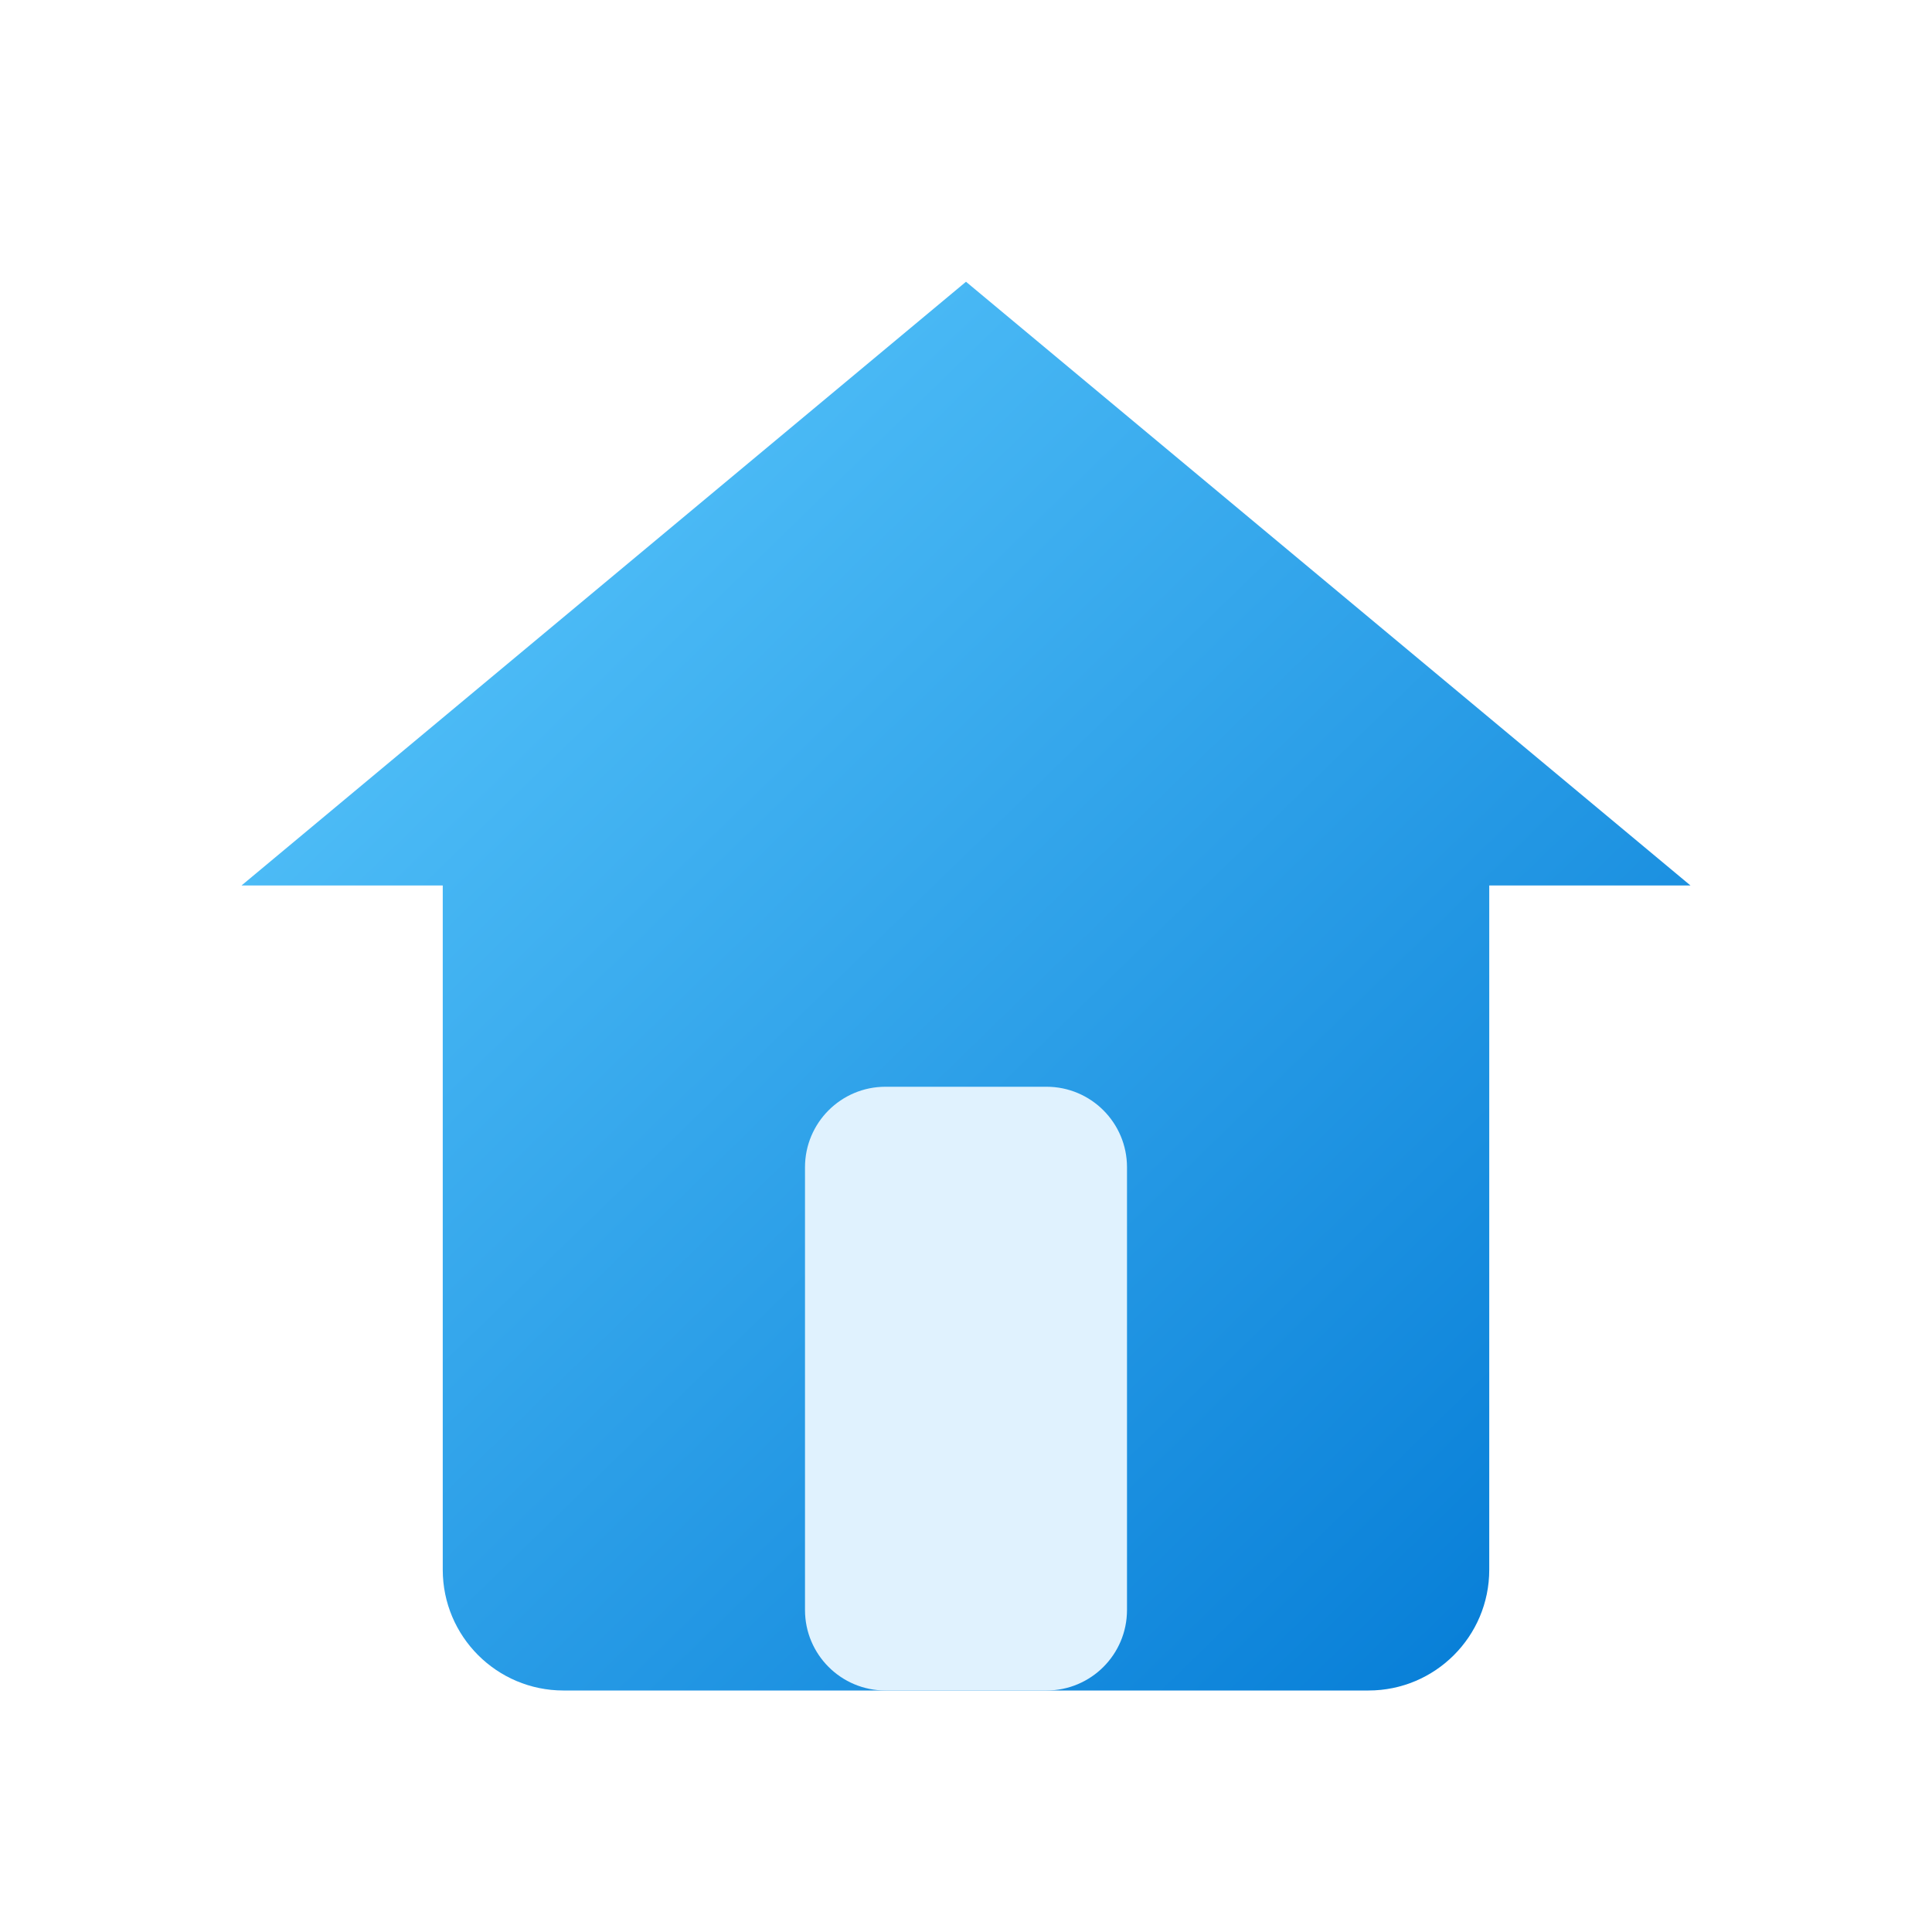
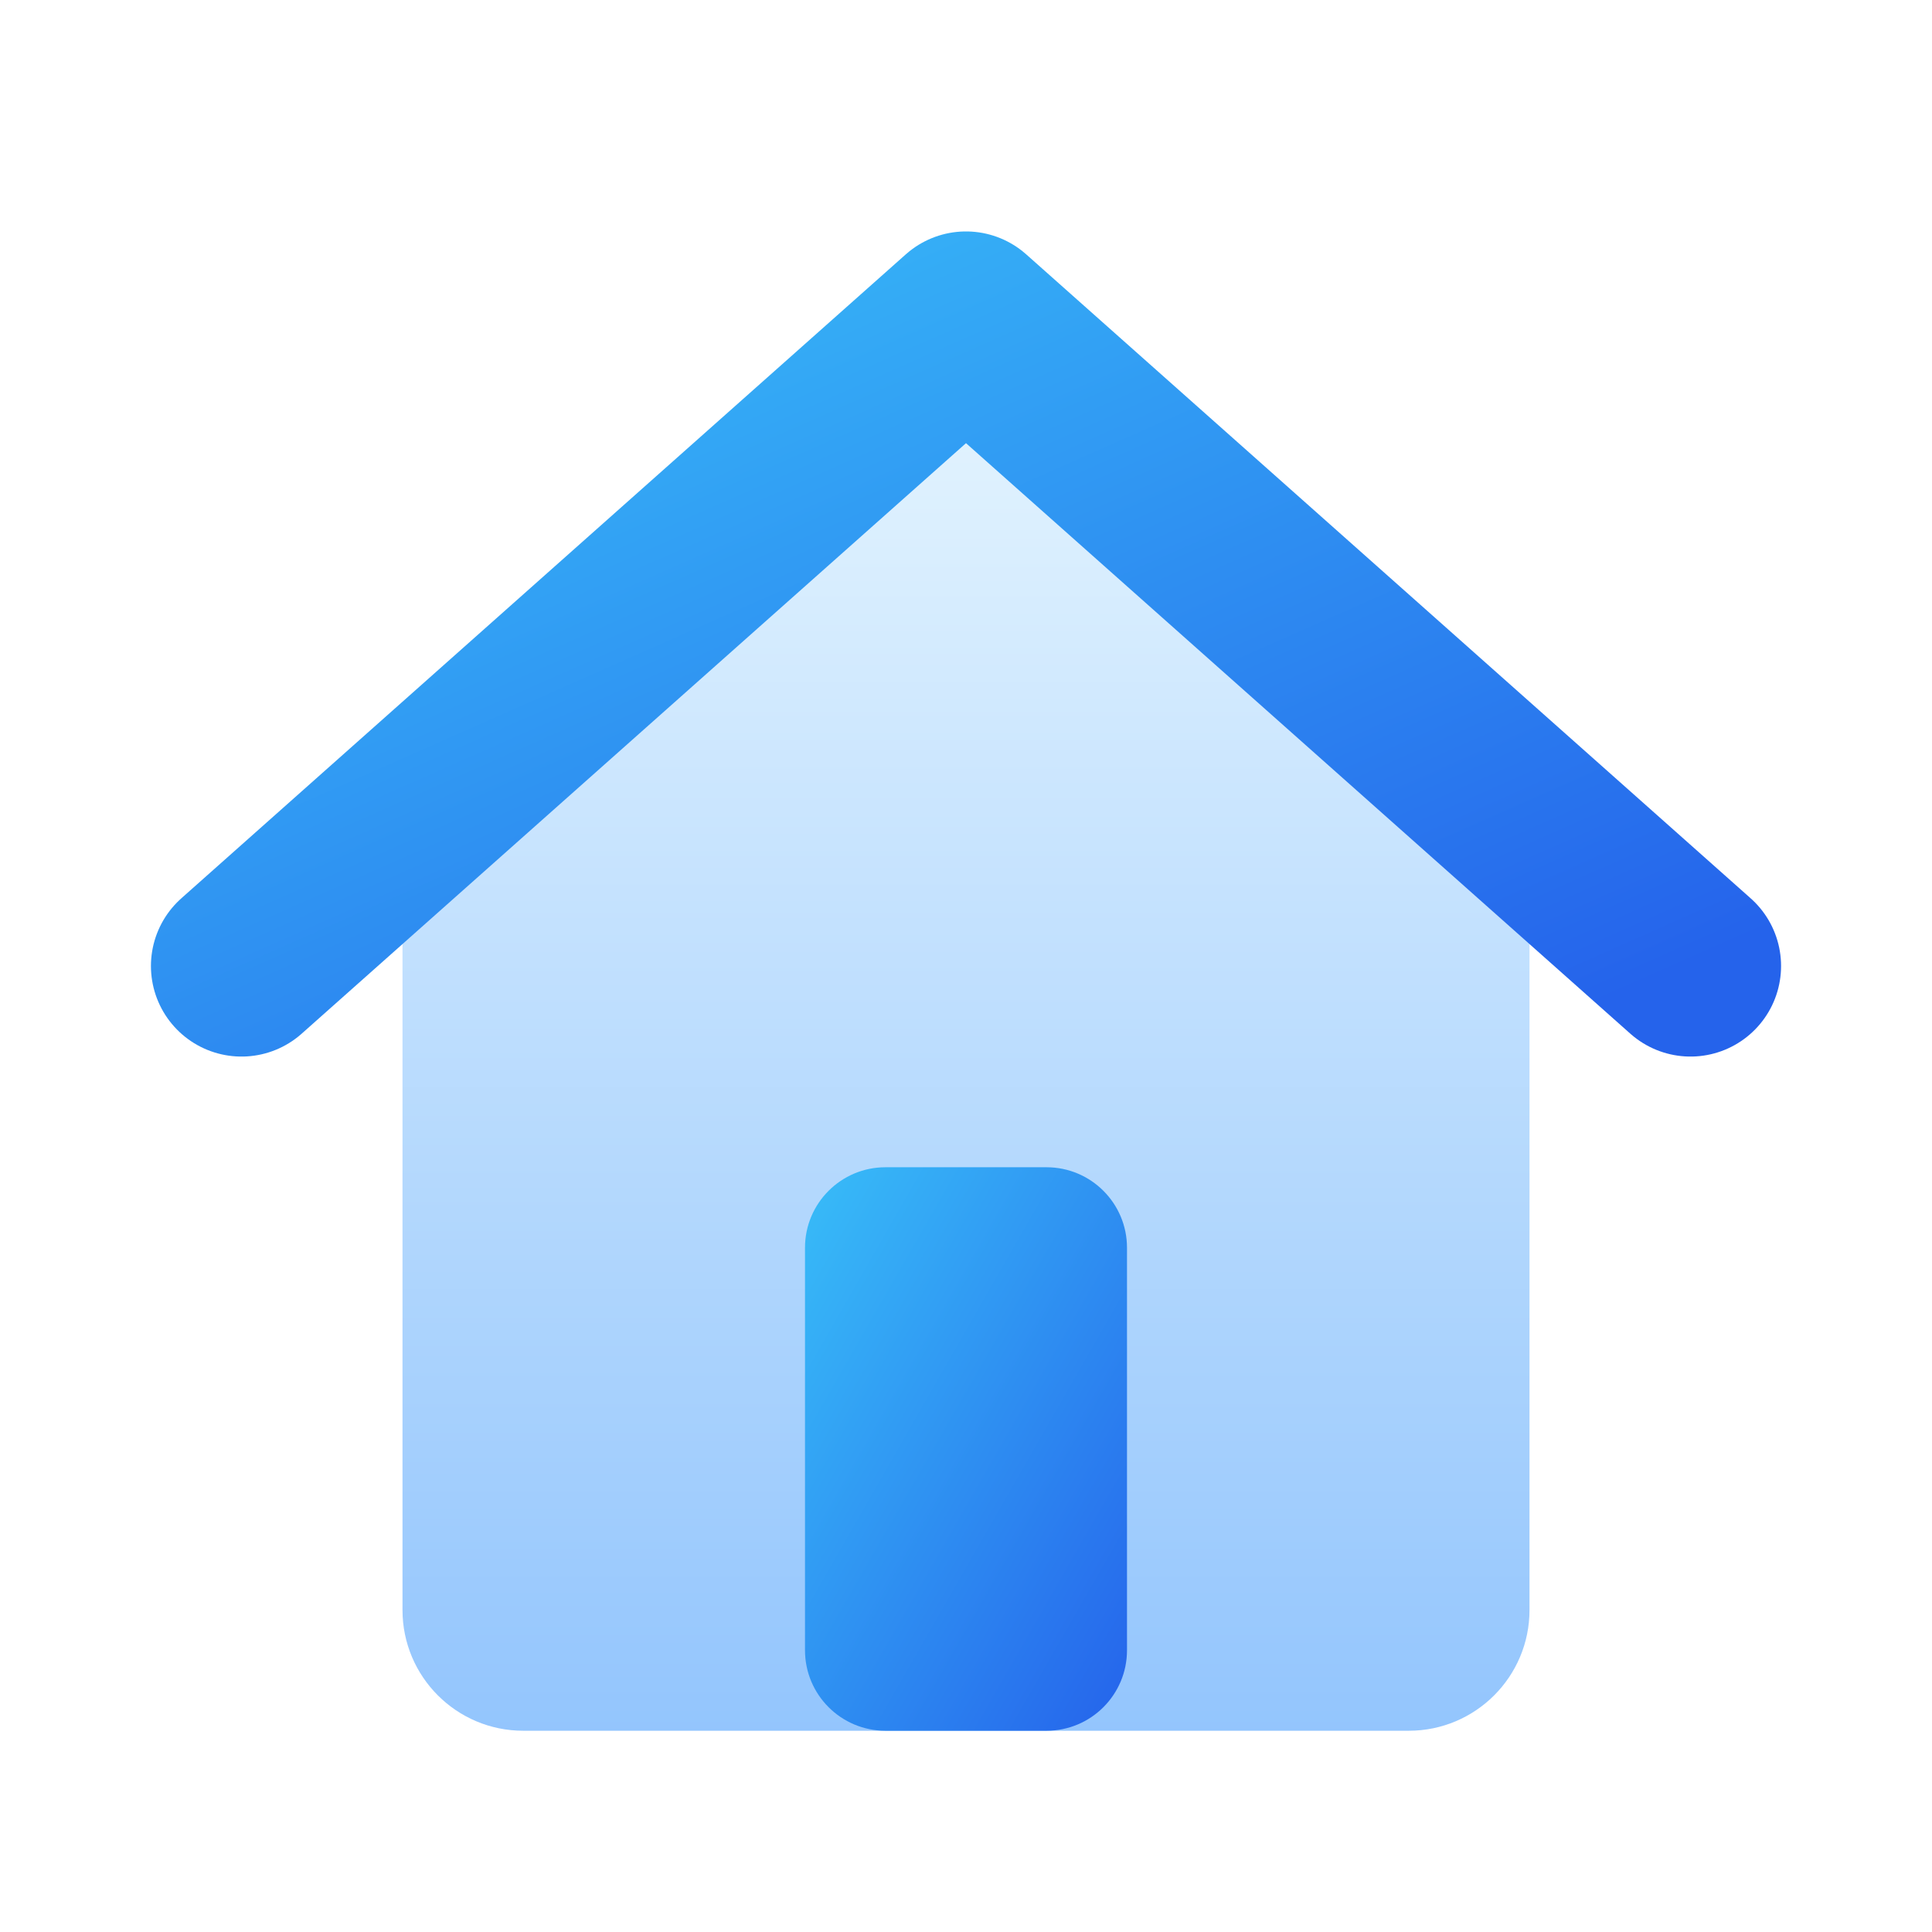
<svg xmlns="http://www.w3.org/2000/svg" viewBox="0 0 48 48">
  <defs>
-     <linearGradient id="g" x1="0" y1="0" x2="1" y2="1">
-       <stop offset="0%" stop-color="#60CDFF" />
-       <stop offset="100%" stop-color="#0078D4" />
+     <linearGradient id="roof" x1="0" y1="0" x2="1" y2="1">
+       <stop offset="0%" stop-color="#38BDF8" />
+       <stop offset="100%" stop-color="#2563EB" />
+     </linearGradient>
+     <linearGradient id="wall" x1="0" y1="0" x2="0" y2="1">
+       <stop offset="0%" stop-color="#E0F2FE" />
+       <stop offset="100%" stop-color="#93C5FD" />
    </linearGradient>
  </defs>
-   <path d="M24 7L6 22h5v17a3 3 0 0 0 3 3h20a3 3 0 0 0 3-3V22h5L24 7z" fill="url(#g)" />
-   <rect x="20" y="27" width="8" height="15" rx="2" fill="#E0F2FE" />
+   <path d="M10 23v17a3 3 0 0 0 3 3h22a3 3 0 0 0 3-3V23L24 11 10 23z" fill="url(#wall)" />
+   <path d="M6 24L24 8l18 16" fill="none" stroke="url(#roof)" stroke-width="4.5" stroke-linecap="round" stroke-linejoin="round" />
+   <rect x="20" y="29" width="8" height="14" rx="2" fill="url(#roof)" />
</svg>
